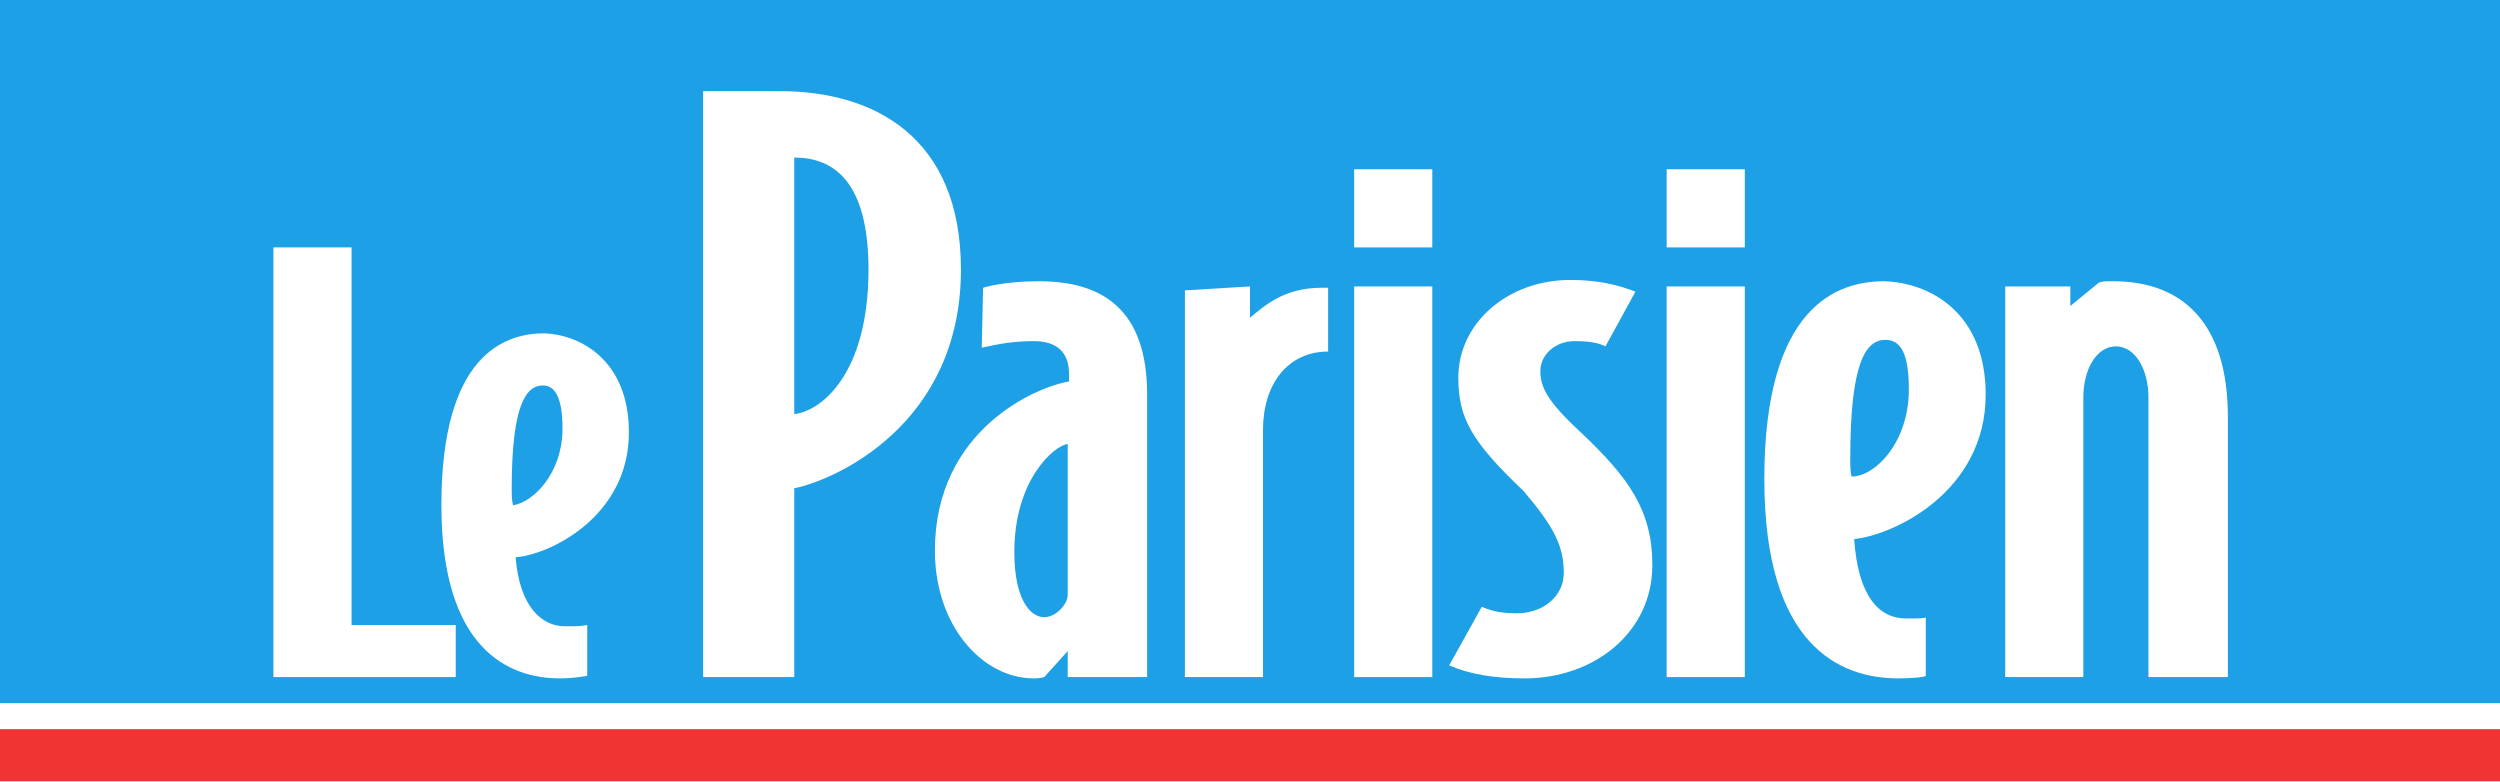
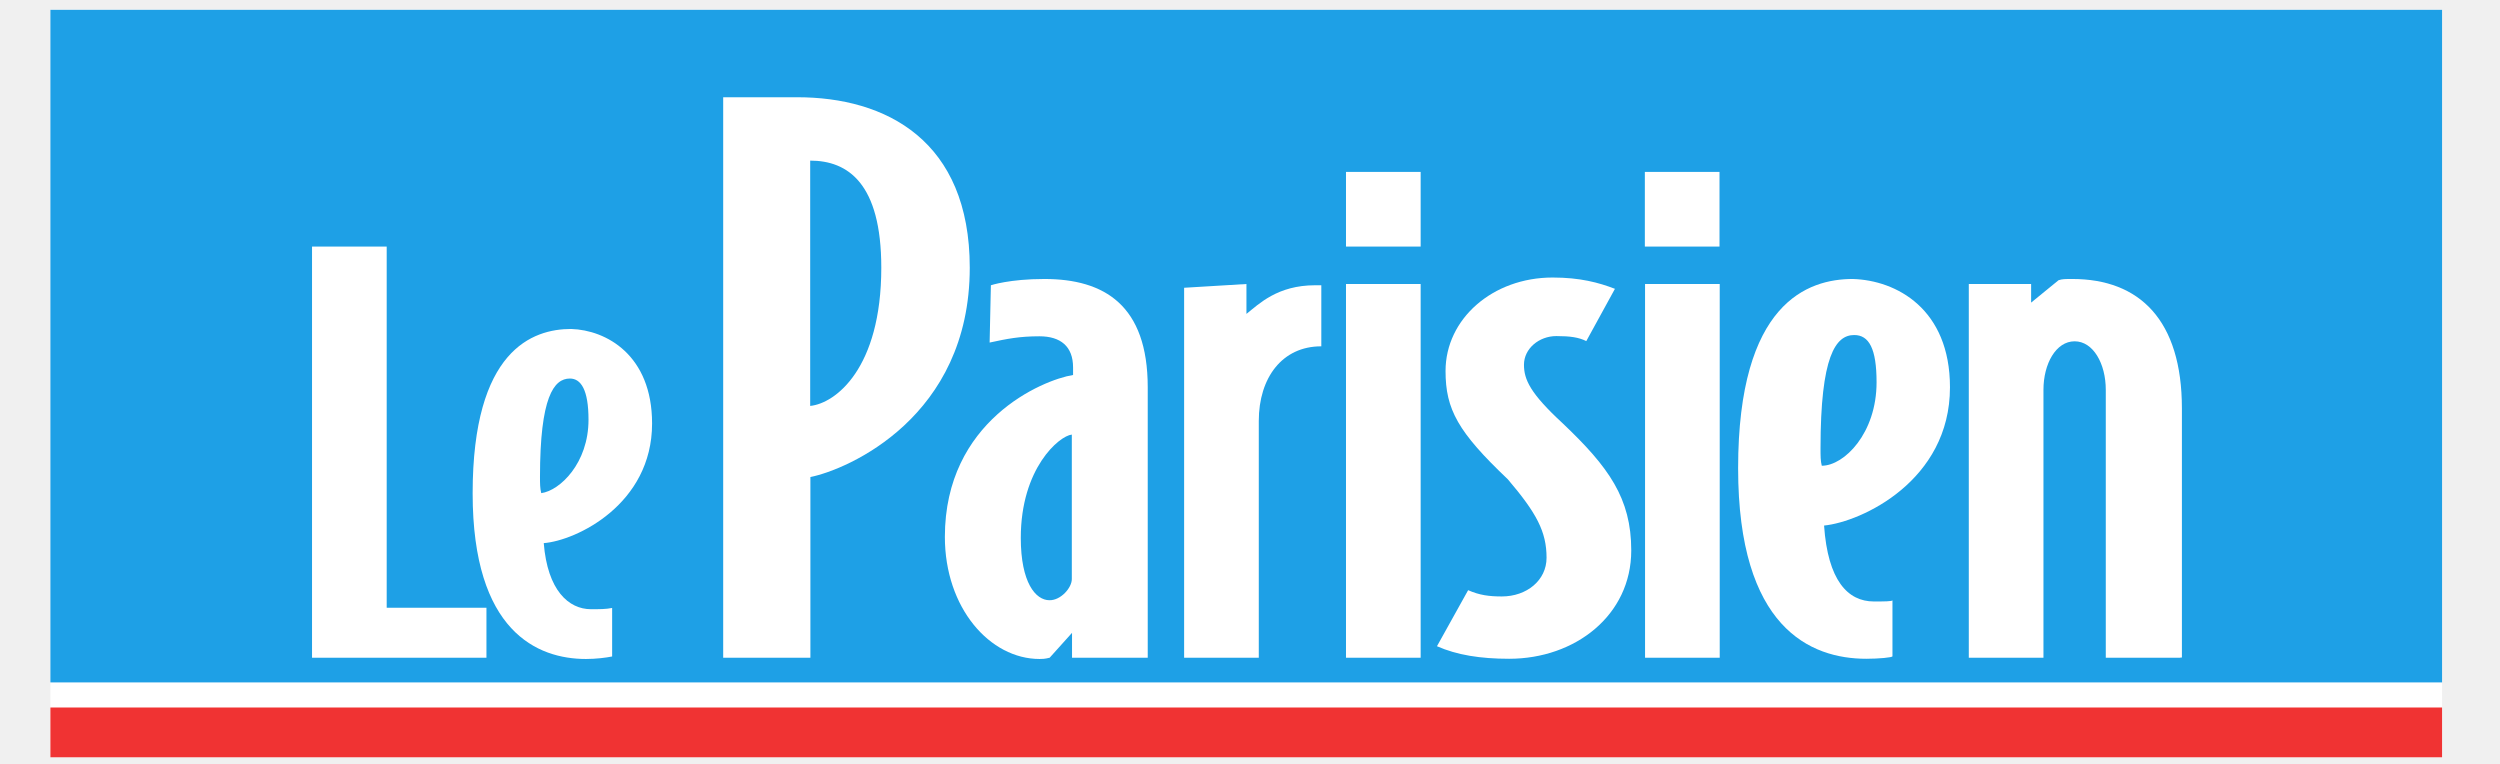
- <svg xmlns="http://www.w3.org/2000/svg" version="1.1" id="E-LOGO-LP-192x60.AI" x="0px" y="0px" viewBox="0 0 192 60" style="enable-background:new 0 0 192 60;" xml:space="preserve">
+ <svg xmlns="http://www.w3.org/2000/svg" version="1.1" id="svg2" x="0px" y="0px" viewBox="0 0 1195.4 365" style="enable-background:new 0 0 1195.4 365;" xml:space="preserve">
  <style type="text/css">
- 	.st0{fill-rule:evenodd;clip-rule:evenodd;fill:#FFFFFF;}
- 	.st1{fill-rule:evenodd;clip-rule:evenodd;fill:#1EA0E6;}
- 	.st2{fill-rule:evenodd;clip-rule:evenodd;fill:#F03333;}
- 	.st3{fill:#FFFFFF;}
+ 	.st0{fill-rule:evenodd;clip-rule:evenodd;fill:url(#path2998_1_);}
+ 	.st1{fill:url(#path3006_1_);}
+ 	.st2{fill:#FFFFFF;}
+ 	.st3{fill:#E2001A;}
+ 	.st4{fill-rule:evenodd;clip-rule:evenodd;fill:#FFFFFF;}
+ 	.st5{fill-rule:evenodd;clip-rule:evenodd;fill:#1EA0E6;}
+ 	.st6{fill-rule:evenodd;clip-rule:evenodd;fill:#F03333;}
+ 	.st7{clip-path:url(#SVGID_2_);}
+ 	.st8{fill-rule:evenodd;clip-rule:evenodd;fill:#231F20;}
+ 	.st9{fill-rule:evenodd;clip-rule:evenodd;fill:#127BCA;}
</style>
  <g id="E-LOGO-LP-192x60">
-     <rect id="Cartouche_blanc_2_" class="st0" width="192" height="60" />
-     <rect id="Cartouche_bleu_2_" class="st1" width="192" height="54" />
-     <rect id="Filet_rouge_3_" y="56" class="st2" width="192" height="4" />
+     <rect id="Cartouche_blanc_2_" x="24.1" y="4.7" class="st4" width="1143.6" height="357.4" />
+     <rect id="Cartouche_bleu_2_" x="24.1" y="4.7" class="st5" width="1143.6" height="321.6" />
+     <rect id="Filet_rouge_3_" x="24.1" y="338.3" class="st6" width="1143.6" height="23.8" />
    <g id="Le_Parisien_2_">
-       <polygon id="L_2_" class="st3" points="35,52 21,52 21,19 27,19 27,48 35,48 35,52   " />
-       <path id="e_5_" class="st3" d="M48.3,33.2c0,6.5-6.1,9.4-8.7,9.6c0.3,3.8,2,5.3,3.8,5.3c0.7,0,1.2,0,1.7-0.1v3.9    c-0.5,0.1-1.3,0.2-2.1,0.2c-3.9,0-9.1-2.2-9.1-13.3c0-11.5,4.8-13.2,7.9-13.2C44.6,25.7,48.3,27.7,48.3,33.2L48.3,33.2z     M43.2,32.9c0-2.4-0.6-3.3-1.5-3.3c-1.3,0-2.4,1.5-2.4,7.9c0,0.5,0,0.9,0.1,1.3C40.9,38.6,43.2,36.4,43.2,32.9L43.2,32.9z" />
-       <path id="P_2_" class="st3" d="M73.8,20.7c0,12-9.8,16.2-12.8,16.8V52h-7V7h5.9C67.1,7,73.8,10.5,73.8,20.7L73.8,20.7z M66.7,20.7    c0-6.8-2.7-8.6-5.7-8.6v19.7C63,31.6,66.7,28.8,66.7,20.7L66.7,20.7z" />
-       <path id="a_2_" class="st3" d="M88,52h-6v-2l-1.8,2c-0.4,0.1-0.6,0.1-0.8,0.1c-4,0-7.6-4.1-7.6-9.8c0-9.3,7.8-12.6,10.3-13v-0.6    c0-1.7-1-2.5-2.7-2.5c-1.6,0-2.6,0.2-4,0.5l0.1-4.6c0,0,1.5-0.5,4.3-0.5c4.8,0,8.3,2.1,8.3,8.7V52L88,52z M82,45.7V34.1    c-1,0.1-4.1,2.7-4.1,8.3c0,3.6,1.2,5,2.3,5C81.1,47.4,82,46.4,82,45.7L82,45.7z" />
-       <path id="r_2_" class="st3" d="M102,27L102,27c-3.1,0-5,2.5-5,6v19h-6V22.3l5-0.3v2.4c1-0.8,2.5-2.3,5.5-2.3h0.5V27L102,27z" />
-       <path id="i_5_" class="st3" d="M104,19v-6h6v6H104z M110,52V22h-6v30H110L110,52z" />
-       <path id="s_1_" class="st3" d="M126.9,43.4c0,5.2-4.5,8.7-9.8,8.7c-2.3,0-4.2-0.3-5.8-1l2.5-4.5c0.9,0.4,1.7,0.5,2.7,0.5    c2,0,3.6-1.3,3.6-3.1c0-2.1-0.8-3.6-3.1-6.3c-4-3.8-5-5.6-5-8.7c0-4.2,3.8-7.5,8.6-7.5c2.2,0,3.7,0.4,5,0.9l-2.3,4.2    c-0.6-0.3-1.3-0.4-2.4-0.4c-1.4,0-2.6,1-2.6,2.3c0,1.2,0.5,2.3,3.1,4.7C125.1,36.7,126.9,39.2,126.9,43.4L126.9,43.4z" />
-       <path id="i_4_" class="st3" d="M128,19v-6h6v6H128z M134,52V22h-6v30H134L134,52z" />
-       <path id="e_4_" class="st3" d="M152.5,30.3c0,7.5-7.1,10.8-10.1,11.1c0.3,4.4,1.9,6.1,4,6.1c0.8,0,1.5,0,1.5-0.1v4.5    c0,0.1-1.1,0.2-2.1,0.2c-4.5,0-10.3-2.5-10.3-15.3c0-13.3,5.6-15.2,9.2-15.2C148.2,21.7,152.5,24,152.5,30.3L152.5,30.3z     M146.6,29.9c0-2.7-0.6-3.8-1.8-3.8c-1.5,0-2.7,1.7-2.7,9.1c0,0.6,0,1,0.1,1.4C144,36.6,146.6,34,146.6,29.9L146.6,29.9z" />
-       <path id="n_1_" class="st3" d="M171,52h-6V30.5c0-2.1-1-3.9-2.5-3.9c-1.5,0-2.5,1.8-2.5,3.9V52h-6V22h5v1.5l2.2-1.8    c0.3-0.1,0.5-0.1,1.1-0.1c5.4,0,8.8,3.3,8.8,10.4V52L171,52z" />
+       <polygon id="L_2_" class="st2" points="232.6,314.5 149.2,314.5 149.2,117.9 184.9,117.9 184.9,290.6 232.6,290.6   " />
+       <path id="e_5_" class="st2" d="M311.8,202.5c0,38.7-36.3,56-51.8,57.2c1.8,22.6,11.9,31.6,22.6,31.6c4.2,0,7.1,0,10.1-0.6v23.2    c-3,0.6-7.7,1.2-12.5,1.2c-23.2,0-54.2-13.1-54.2-79.2c0-68.5,28.6-78.6,47.1-78.6C289.8,157.8,311.8,169.7,311.8,202.5    L311.8,202.5z M281.4,200.7c0-14.3-3.6-19.7-8.9-19.7c-7.7,0-14.3,8.9-14.3,47.1c0,3,0,5.4,0.6,7.7    C267.7,234.6,281.4,221.5,281.4,200.7L281.4,200.7z" />
+       <path id="P_2_" class="st2" d="M463.7,128c0,71.5-58.4,96.5-76.2,100.1v86.4h-41.7v-268h35.1C423.8,46.4,463.7,67.3,463.7,128    L463.7,128z M421.4,128c0-40.5-16.1-51.2-34-51.2v117.3C399.4,192.9,421.4,176.3,421.4,128L421.4,128z" />
+       <path id="a_2_" class="st2" d="M548.3,314.5h-35.7v-11.9l-10.7,11.9c-2.4,0.6-3.6,0.6-4.8,0.6c-23.8,0-45.3-24.4-45.3-58.4    c0-55.4,46.5-75,61.3-77.4v-3.6c0-10.1-6-14.9-16.1-14.9c-9.5,0-15.5,1.2-23.8,3l0.6-27.4c0,0,8.9-3,25.6-3    c28.6,0,49.4,12.5,49.4,51.8v129.3H548.3z M512.5,276.9v-69.1c-6,0.6-24.4,16.1-24.4,49.4c0,21.4,7.1,29.8,13.7,29.8    C507.2,287.1,512.5,281.1,512.5,276.9L512.5,276.9z" />
+       <path id="r_2_" class="st2" d="M631.7,165.6L631.7,165.6c-18.5,0-29.8,14.9-29.8,35.7v113.2h-35.7V137.6l29.8-1.8v14.3    c6-4.8,14.9-13.7,32.8-13.7h3V165.6L631.7,165.6z" />
+       <path id="i_5_" class="st2" d="M643.6,117.9V82.2h35.7v35.7H643.6z M679.3,314.5V135.8h-35.7v178.7H679.3L679.3,314.5z" />
+       <path id="s_1_" class="st2" d="M780,263.2c0,31-26.8,51.8-58.4,51.8c-13.7,0-25-1.8-34.5-6l14.9-26.8c5.4,2.4,10.1,3,16.1,3    c11.9,0,21.4-7.7,21.4-18.5c0-12.5-4.8-21.4-18.5-37.5c-23.8-22.6-29.8-33.4-29.8-51.8c0-25,22.6-44.7,51.2-44.7    c13.1,0,22,2.4,29.8,5.4l-13.7,25c-3.6-1.8-7.7-2.4-14.3-2.4c-8.3,0-15.5,6-15.5,13.7c0,7.1,3,13.7,18.5,28    C769.2,223.3,780,238.2,780,263.2L780,263.2z" />
+       <path id="i_4_" class="st2" d="M786.5,117.9V82.2h35.7v35.7H786.5z M822.3,314.5V135.8h-35.7v178.7H822.3L822.3,314.5z" />
+       <path id="e_4_" class="st2" d="M932.4,185.2c0,44.7-42.3,64.3-60.2,66.1c1.8,26.2,11.3,36.3,23.8,36.3c4.8,0,8.9,0,8.9-0.6v26.8    c0,0.6-6.6,1.2-12.5,1.2c-26.8,0-61.3-14.9-61.3-91.1c0-79.2,33.4-90.5,54.8-90.5C906.8,134,932.4,147.7,932.4,185.2L932.4,185.2z     M897.3,182.8c0-16.1-3.6-22.6-10.7-22.6c-8.9,0-16.1,10.1-16.1,54.2c0,3.6,0,6,0.6,8.3C881.8,222.7,897.3,207.2,897.3,182.8    L897.3,182.8z" />
+       <path id="n_1_" class="st2" d="M1042.6,314.5h-35.7V186.4c0-12.5-6-23.2-14.9-23.2s-14.9,10.7-14.9,23.2v128.1h-35.7V135.8h29.8    v8.9l13.1-10.7c1.8-0.6,3-0.6,6.6-0.6c32.2,0,52.4,19.7,52.4,61.9v119.1H1042.6z" />
    </g>
  </g>
</svg>
